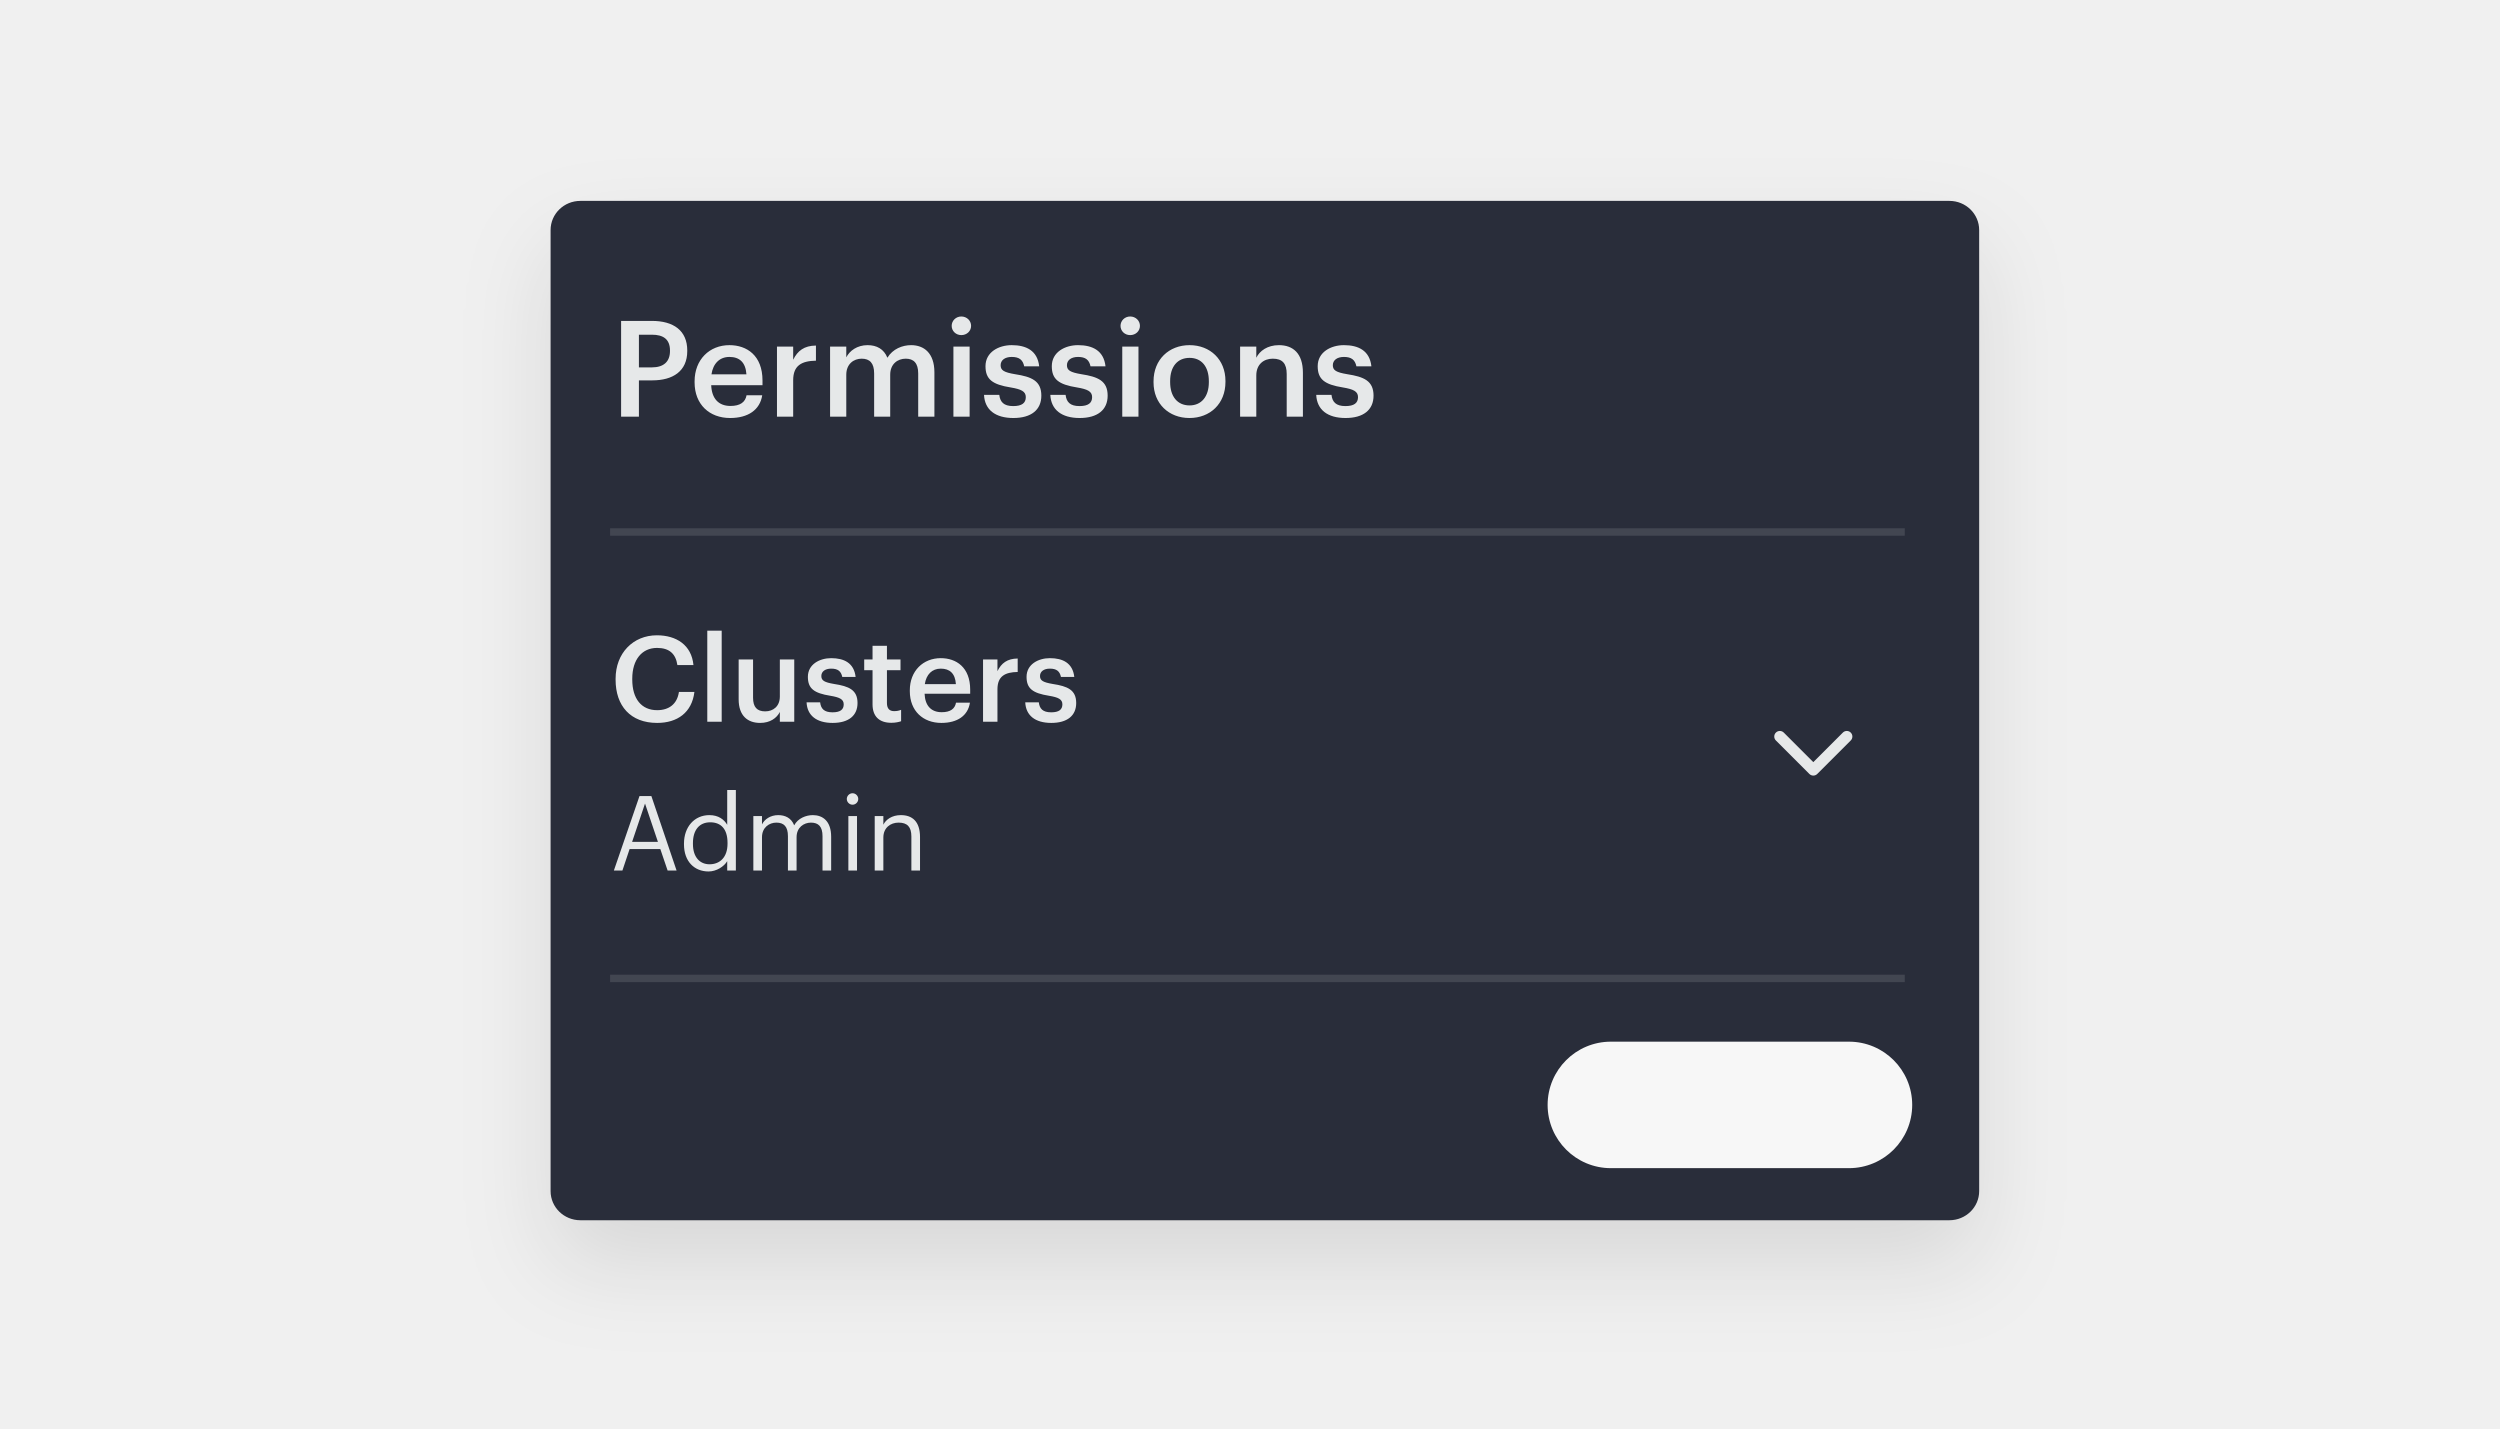
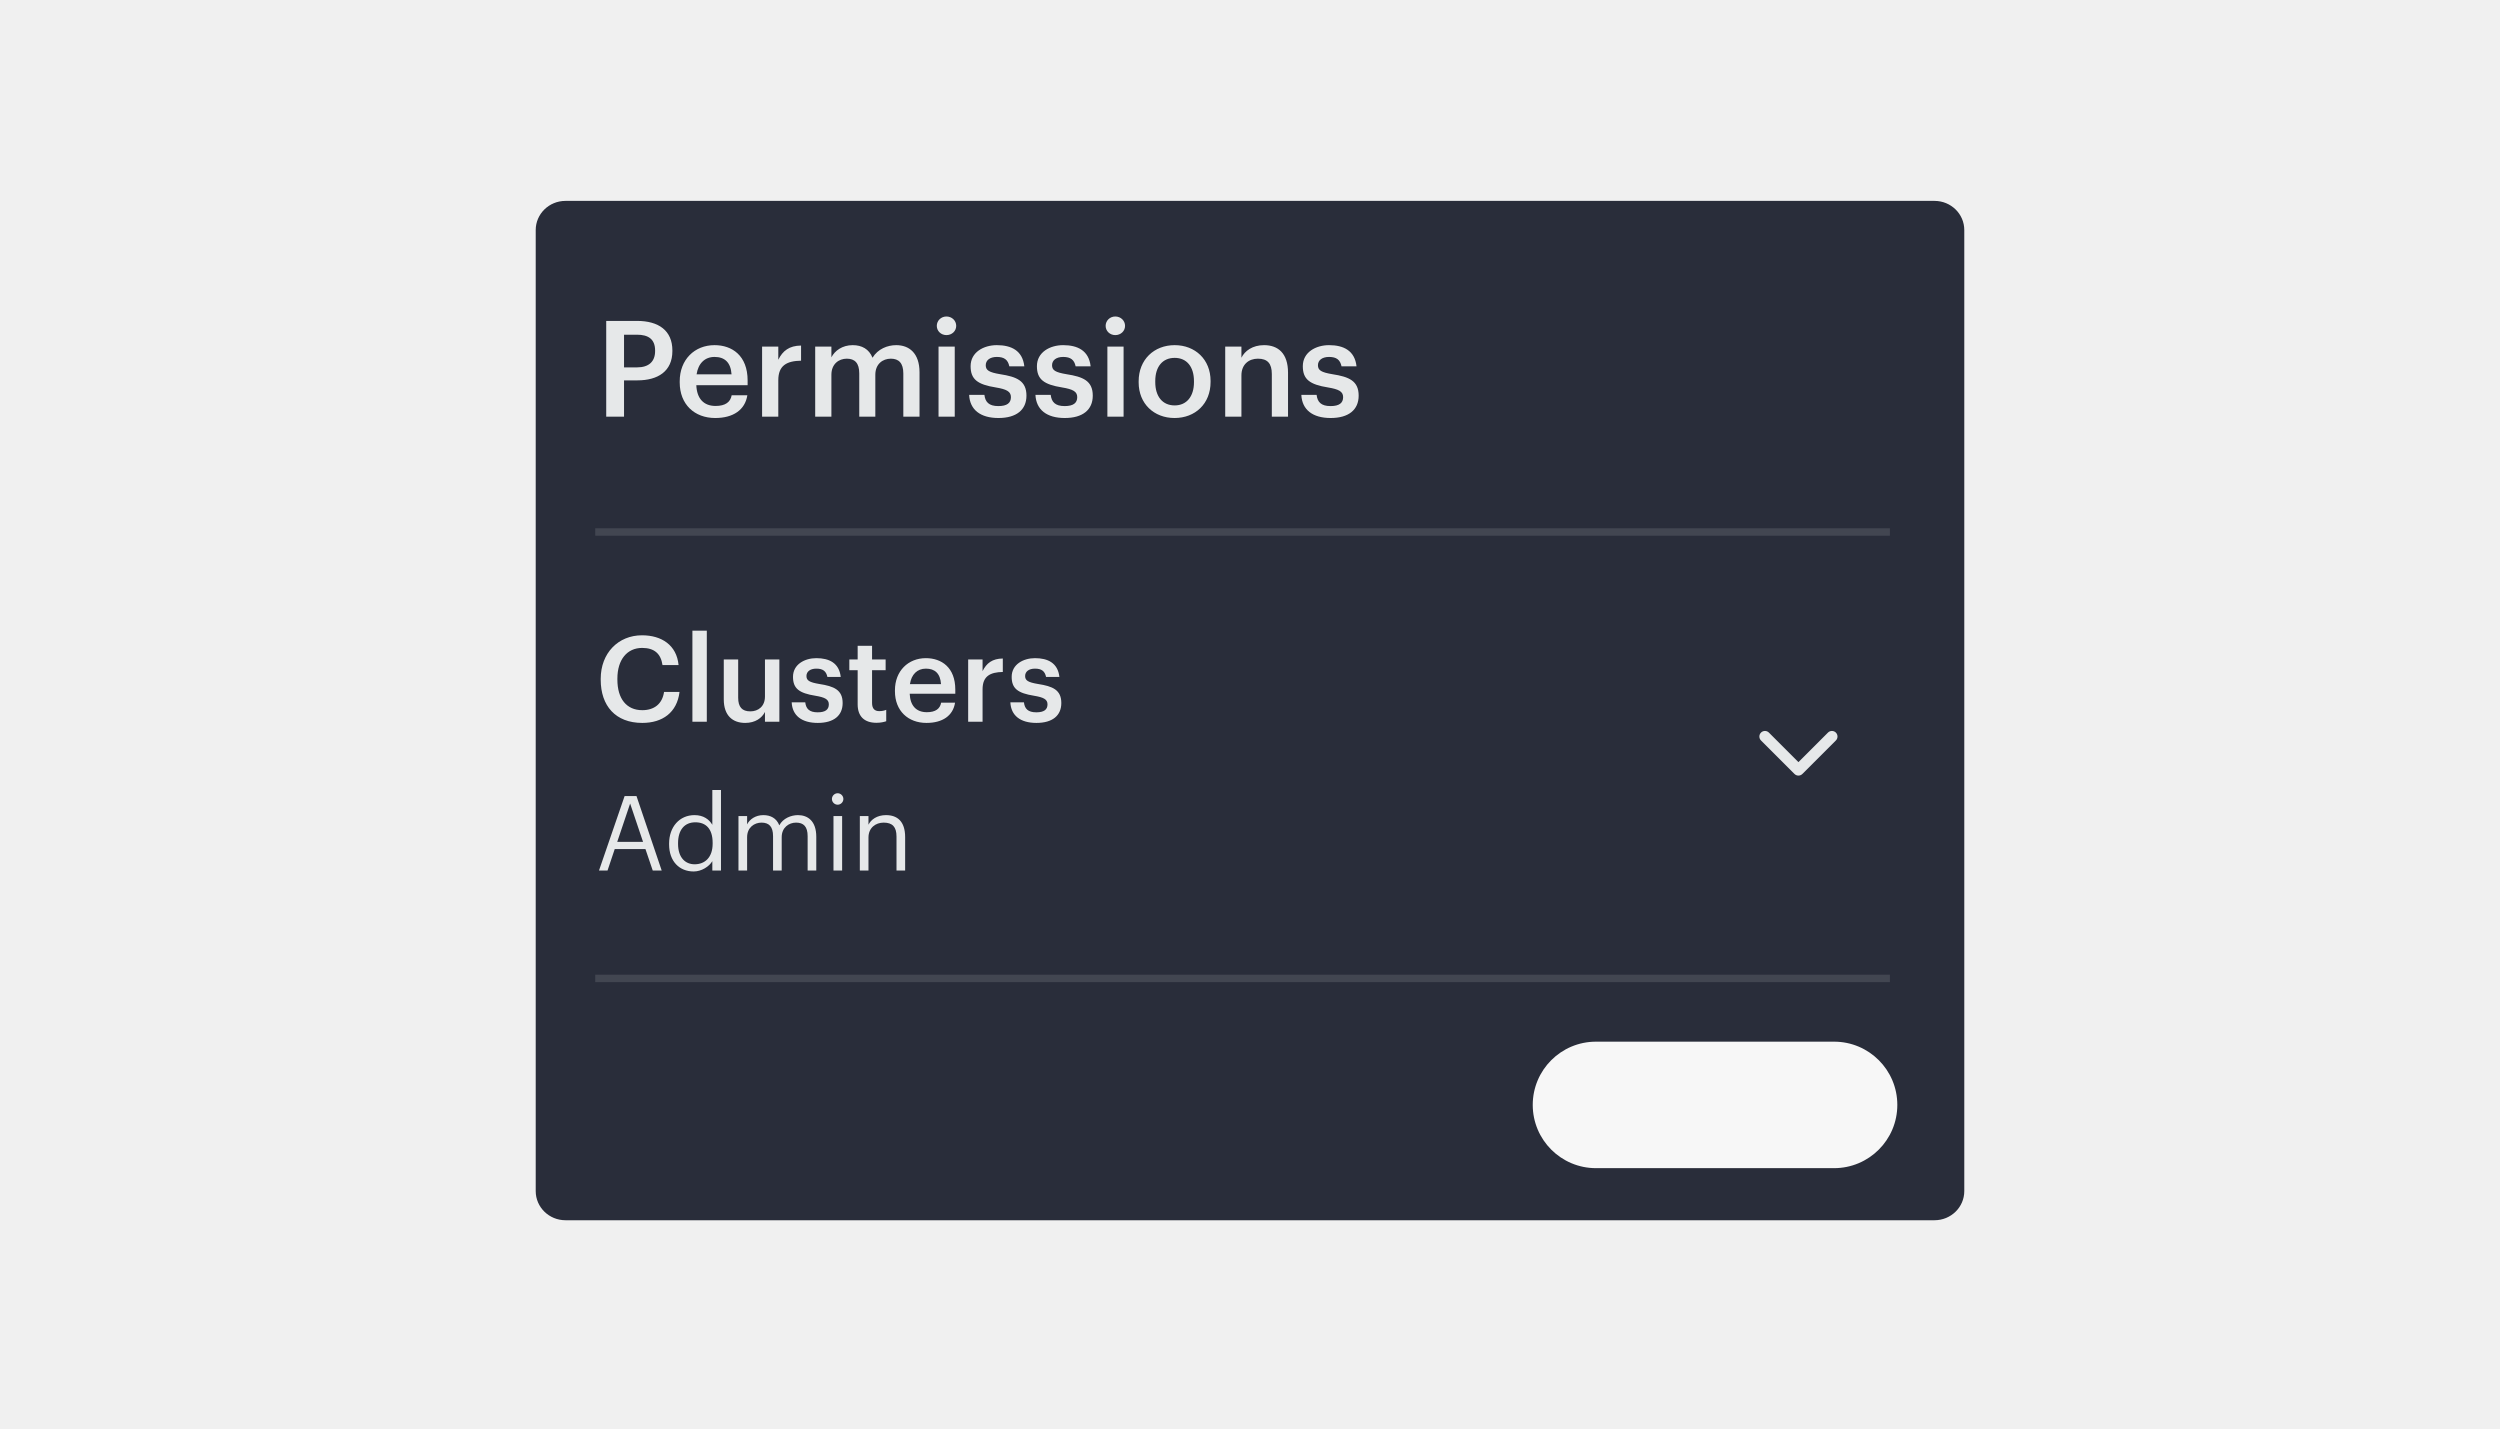
<svg xmlns="http://www.w3.org/2000/svg" width="336" height="192" viewBox="0 0 336 192" fill="none">
-   <g filter="url(#filter0_d_188_547)">
-     <path d="M262 27H78C75.791 27 74 28.753 74 30.914V160.086C74 162.248 75.791 164 78 164H262C264.209 164 266 162.248 266 160.086V30.914C266 28.753 264.209 27 262 27Z" fill="#292D3A" />
-     <path d="M208 148.5C208 143.806 211.806 140 216.5 140H248.5C253.194 140 257 143.806 257 148.5C257 153.194 253.194 157 248.5 157H216.5C211.806 157 208 153.194 208 148.5Z" fill="#F7F7F7" />
-     <path d="M256 71V72H82V71H256Z" fill="white" fill-opacity="0.12" />
-     <path d="M88.32 97.16C84.736 97.16 82.736 94.872 82.736 91.352V91.224C82.736 87.784 85.088 85.384 88.288 85.384C90.912 85.384 92.944 86.696 93.2 89.384H91.04C90.816 87.864 89.952 87.08 88.304 87.08C86.288 87.08 84.976 88.648 84.976 91.208V91.336C84.976 93.912 86.208 95.448 88.32 95.448C89.904 95.448 91.008 94.632 91.248 93H93.328C92.992 95.768 91.04 97.16 88.32 97.16ZM95.059 97V84.76H96.995V97H95.059ZM102.155 97.16C100.507 97.16 99.275 96.216 99.275 93.992V88.632H101.211V93.768C101.211 95.032 101.739 95.608 102.843 95.608C103.915 95.608 104.811 94.936 104.811 93.608V88.632H106.747V97H104.811V95.688C104.395 96.504 103.515 97.16 102.155 97.16ZM111.907 97.16C109.747 97.16 108.483 96.168 108.403 94.392H110.227C110.323 95.24 110.755 95.736 111.891 95.736C112.931 95.736 113.395 95.368 113.395 94.664C113.395 93.976 112.835 93.72 111.603 93.512C109.395 93.16 108.579 92.536 108.579 90.968C108.579 89.288 110.147 88.456 111.715 88.456C113.427 88.456 114.787 89.096 114.995 90.984H113.203C113.043 90.216 112.611 89.864 111.715 89.864C110.883 89.864 110.387 90.264 110.387 90.856C110.387 91.464 110.787 91.704 112.115 91.928C114.083 92.232 115.251 92.712 115.251 94.488C115.251 96.184 114.051 97.16 111.907 97.16ZM119.797 97.144C118.133 97.144 117.269 96.248 117.269 94.664V90.072H116.149V88.632H117.269V86.792H119.205V88.632H121.029V90.072H119.205V94.488C119.205 95.224 119.541 95.576 120.165 95.576C120.549 95.576 120.837 95.512 121.109 95.4V96.936C120.805 97.032 120.389 97.144 119.797 97.144ZM126.52 97.16C124.056 97.16 122.28 95.544 122.28 92.904V92.776C122.28 90.184 124.056 88.456 126.44 88.456C128.52 88.456 130.392 89.688 130.392 92.68V93.24H124.264C124.328 94.824 125.128 95.72 126.568 95.72C127.736 95.72 128.344 95.256 128.488 94.44H130.36C130.088 96.2 128.664 97.16 126.52 97.16ZM124.296 91.944H128.472C128.376 90.504 127.64 89.864 126.44 89.864C125.272 89.864 124.488 90.648 124.296 91.944ZM132.121 97V88.632H134.057V90.2C134.585 89.128 135.369 88.52 136.777 88.504V90.312C135.081 90.344 134.057 90.872 134.057 92.648V97H132.121ZM141.297 97.16C139.137 97.16 137.873 96.168 137.793 94.392H139.617C139.713 95.24 140.145 95.736 141.281 95.736C142.321 95.736 142.785 95.368 142.785 94.664C142.785 93.976 142.225 93.72 140.993 93.512C138.785 93.16 137.969 92.536 137.969 90.968C137.969 89.288 139.537 88.456 141.105 88.456C142.817 88.456 144.177 89.096 144.385 90.984H142.593C142.433 90.216 142.001 89.864 141.105 89.864C140.273 89.864 139.777 90.264 139.777 90.856C139.777 91.464 140.177 91.704 141.505 91.928C143.473 92.232 144.641 92.712 144.641 94.488C144.641 96.184 143.441 97.16 141.297 97.16ZM82.504 117L85.948 106.99H87.544L90.932 117H89.728L88.748 114.116H84.618L83.652 117H82.504ZM86.69 107.998L84.954 113.15H88.426L86.69 107.998ZM95.231 117.126C93.313 117.126 91.927 115.768 91.927 113.486V113.374C91.927 111.134 93.327 109.552 95.343 109.552C96.561 109.552 97.317 110.14 97.737 110.854V106.178H98.899V117H97.737V115.74C97.317 116.454 96.295 117.126 95.231 117.126ZM95.357 116.16C96.715 116.16 97.779 115.264 97.779 113.388V113.276C97.779 111.4 96.883 110.518 95.455 110.518C93.999 110.518 93.131 111.54 93.131 113.318V113.43C93.131 115.278 94.125 116.16 95.357 116.16ZM101.25 117V109.678H102.412V110.798C102.748 110.112 103.546 109.552 104.596 109.552C105.534 109.552 106.36 109.944 106.738 110.924C107.242 109.972 108.334 109.552 109.244 109.552C110.56 109.552 111.708 110.336 111.708 112.464V117H110.546V112.38C110.546 111.092 110 110.56 108.992 110.56C108.04 110.56 107.06 111.204 107.06 112.52V117H105.898V112.38C105.898 111.092 105.352 110.56 104.344 110.56C103.392 110.56 102.412 111.204 102.412 112.52V117H101.25ZM114.58 108.152C114.16 108.152 113.81 107.802 113.81 107.382C113.81 106.962 114.16 106.612 114.58 106.612C115 106.612 115.35 106.962 115.35 107.382C115.35 107.802 115 108.152 114.58 108.152ZM114.02 117V109.678H115.182V117H114.02ZM117.561 117V109.678H118.723V110.84C119.059 110.154 119.871 109.552 121.075 109.552C122.587 109.552 123.651 110.378 123.651 112.506V117H122.489V112.422C122.489 111.134 121.943 110.56 120.767 110.56C119.689 110.56 118.723 111.246 118.723 112.562V117H117.561Z" fill="#E6E8E9" />
-     <path d="M247.679 98.46C247.972 98.167 248.447 98.167 248.74 98.46C249.033 98.753 249.033 99.228 248.74 99.52L244.24 104.02C243.947 104.313 243.472 104.313 243.179 104.02L238.679 99.52C238.386 99.228 238.386 98.753 238.679 98.46C238.972 98.167 239.447 98.167 239.74 98.46L243.709 102.43L247.679 98.46Z" fill="#E6E8E9" />
-     <path d="M256 131V132H82V131H256Z" fill="white" fill-opacity="0.12" />
-     <path d="M83.476 56V43.13H87.616C90.496 43.13 92.368 44.408 92.368 47.108V47.18C92.368 49.898 90.424 51.122 87.67 51.122H85.87V56H83.476ZM85.87 49.376H87.616C89.2 49.376 90.046 48.602 90.046 47.18V47.108C90.046 45.578 89.128 44.984 87.616 44.984H85.87V49.376ZM98.124 56.18C95.352 56.18 93.353 54.362 93.353 51.392V51.248C93.353 48.332 95.352 46.388 98.034 46.388C100.374 46.388 102.48 47.774 102.48 51.14V51.77H95.585C95.657 53.552 96.558 54.56 98.177 54.56C99.492 54.56 100.176 54.038 100.338 53.12H102.444C102.138 55.1 100.536 56.18 98.124 56.18ZM95.621 50.312H100.32C100.212 48.692 99.383 47.972 98.034 47.972C96.719 47.972 95.838 48.854 95.621 50.312ZM104.425 56V46.586H106.603V48.35C107.197 47.144 108.079 46.46 109.663 46.442V48.476C107.755 48.512 106.603 49.106 106.603 51.104V56H104.425ZM111.562 56V46.586H113.74V48.026C114.19 47.144 115.198 46.388 116.602 46.388C117.826 46.388 118.798 46.91 119.266 48.08C119.986 46.892 121.282 46.388 122.452 46.388C124.18 46.388 125.584 47.45 125.584 50.042V56H123.406V50.186C123.406 48.8 122.794 48.206 121.732 48.206C120.634 48.206 119.644 48.926 119.644 50.366V56H117.484V50.186C117.484 48.8 116.89 48.206 115.81 48.206C114.73 48.206 113.74 48.926 113.74 50.366V56H111.562ZM129.201 45.038C128.481 45.038 127.905 44.498 127.905 43.796C127.905 43.094 128.481 42.536 129.201 42.536C129.939 42.536 130.515 43.094 130.515 43.796C130.515 44.498 129.939 45.038 129.201 45.038ZM128.139 56V46.586H130.317V56H128.139ZM136.194 56.18C133.764 56.18 132.342 55.064 132.252 53.066H134.304C134.412 54.02 134.898 54.578 136.176 54.578C137.346 54.578 137.868 54.164 137.868 53.372C137.868 52.598 137.238 52.31 135.852 52.076C133.368 51.68 132.45 50.978 132.45 49.214C132.45 47.324 134.214 46.388 135.978 46.388C137.904 46.388 139.434 47.108 139.668 49.232H137.652C137.472 48.368 136.986 47.972 135.978 47.972C135.042 47.972 134.484 48.422 134.484 49.088C134.484 49.772 134.934 50.042 136.428 50.294C138.642 50.636 139.956 51.176 139.956 53.174C139.956 55.082 138.606 56.18 136.194 56.18ZM145.106 56.18C142.676 56.18 141.254 55.064 141.164 53.066H143.216C143.324 54.02 143.81 54.578 145.088 54.578C146.258 54.578 146.78 54.164 146.78 53.372C146.78 52.598 146.15 52.31 144.764 52.076C142.28 51.68 141.362 50.978 141.362 49.214C141.362 47.324 143.126 46.388 144.89 46.388C146.816 46.388 148.346 47.108 148.58 49.232H146.564C146.384 48.368 145.898 47.972 144.89 47.972C143.954 47.972 143.396 48.422 143.396 49.088C143.396 49.772 143.846 50.042 145.34 50.294C147.554 50.636 148.868 51.176 148.868 53.174C148.868 55.082 147.518 56.18 145.106 56.18ZM151.894 45.038C151.174 45.038 150.598 44.498 150.598 43.796C150.598 43.094 151.174 42.536 151.894 42.536C152.632 42.536 153.208 43.094 153.208 43.796C153.208 44.498 152.632 45.038 151.894 45.038ZM150.832 56V46.586H153.01V56H150.832ZM159.859 56.18C157.087 56.18 155.035 54.254 155.035 51.392V51.248C155.035 48.332 157.105 46.388 159.877 46.388C162.631 46.388 164.701 48.314 164.701 51.194V51.338C164.701 54.272 162.631 56.18 159.859 56.18ZM159.877 54.488C161.497 54.488 162.469 53.264 162.469 51.374V51.23C162.469 49.286 161.497 48.098 159.877 48.098C158.257 48.098 157.267 49.268 157.267 51.212V51.356C157.267 53.282 158.239 54.488 159.877 54.488ZM166.669 56V46.586H168.847V48.08C169.297 47.162 170.341 46.388 171.889 46.388C173.779 46.388 175.111 47.486 175.111 50.096V56H172.933V50.276C172.933 48.854 172.357 48.206 171.061 48.206C169.855 48.206 168.847 48.962 168.847 50.456V56H166.669ZM180.842 56.18C178.412 56.18 176.99 55.064 176.9 53.066H178.952C179.06 54.02 179.546 54.578 180.824 54.578C181.994 54.578 182.516 54.164 182.516 53.372C182.516 52.598 181.886 52.31 180.5 52.076C178.016 51.68 177.098 50.978 177.098 49.214C177.098 47.324 178.862 46.388 180.626 46.388C182.552 46.388 184.082 47.108 184.316 49.232H182.3C182.12 48.368 181.634 47.972 180.626 47.972C179.69 47.972 179.132 48.422 179.132 49.088C179.132 49.772 179.582 50.042 181.076 50.294C183.29 50.636 184.604 51.176 184.604 53.174C184.604 55.082 183.254 56.18 180.842 56.18Z" fill="#E6E8E9" />
-   </g>
-   <defs>
-     <filter id="filter0_d_188_547" x="62" y="21" width="216" height="161" filterUnits="userSpaceOnUse" color-interpolation-filters="sRGB">
-       <feFlood flood-opacity="0" result="BackgroundImageFix" />
-       <feColorMatrix in="SourceAlpha" type="matrix" values="0 0 0 0 0 0 0 0 0 0 0 0 0 0 0 0 0 0 127 0" result="hardAlpha" />
-       <feOffset dy="6" />
-       <feGaussianBlur stdDeviation="6" />
-       <feColorMatrix type="matrix" values="0 0 0 0 0 0 0 0 0 0 0 0 0 0 0 0 0 0 0.1 0" />
-       <feBlend mode="normal" in2="BackgroundImageFix" result="effect1_dropShadow_188_547" />
-       <feBlend mode="normal" in="SourceGraphic" in2="effect1_dropShadow_188_547" result="shape" />
-     </filter>
-   </defs>
+   <path d="M260 27H76C73.791 27 72 28.753 72 30.914V160.086C72 162.248 73.791 164 76 164H260C262.209 164 264 162.248 264 160.086V30.914C264 28.753 262.209 27 260 27Z" fill="#292D3A" />
+   <path d="M206 148.5C206 143.806 209.806 140 214.5 140H246.5C251.194 140 255 143.806 255 148.5C255 153.194 251.194 157 246.5 157H214.5C209.806 157 206 153.194 206 148.5Z" fill="#F7F7F7" />
+   <path d="M254 71V72H80V71H254Z" fill="white" fill-opacity="0.12" />
+   <path d="M86.32 97.16C82.736 97.16 80.736 94.872 80.736 91.352V91.224C80.736 87.784 83.088 85.384 86.288 85.384C88.912 85.384 90.944 86.696 91.2 89.384H89.04C88.816 87.864 87.952 87.08 86.304 87.08C84.288 87.08 82.976 88.648 82.976 91.208V91.336C82.976 93.912 84.208 95.448 86.32 95.448C87.904 95.448 89.008 94.632 89.248 93H91.328C90.992 95.768 89.04 97.16 86.32 97.16ZM93.059 97V84.76H94.995V97H93.059ZM100.155 97.16C98.507 97.16 97.275 96.216 97.275 93.992V88.632H99.211V93.768C99.211 95.032 99.739 95.608 100.843 95.608C101.915 95.608 102.811 94.936 102.811 93.608V88.632H104.747V97H102.811V95.688C102.395 96.504 101.515 97.16 100.155 97.16ZM109.907 97.16C107.747 97.16 106.483 96.168 106.403 94.392H108.227C108.323 95.24 108.755 95.736 109.891 95.736C110.931 95.736 111.395 95.368 111.395 94.664C111.395 93.976 110.835 93.72 109.603 93.512C107.395 93.16 106.579 92.536 106.579 90.968C106.579 89.288 108.147 88.456 109.715 88.456C111.427 88.456 112.787 89.096 112.995 90.984H111.203C111.043 90.216 110.611 89.864 109.715 89.864C108.883 89.864 108.387 90.264 108.387 90.856C108.387 91.464 108.787 91.704 110.115 91.928C112.083 92.232 113.251 92.712 113.251 94.488C113.251 96.184 112.051 97.16 109.907 97.16ZM117.797 97.144C116.133 97.144 115.269 96.248 115.269 94.664V90.072H114.149V88.632H115.269V86.792H117.205V88.632H119.029V90.072H117.205V94.488C117.205 95.224 117.541 95.576 118.165 95.576C118.549 95.576 118.837 95.512 119.109 95.4V96.936C118.805 97.032 118.389 97.144 117.797 97.144ZM124.52 97.16C122.056 97.16 120.28 95.544 120.28 92.904V92.776C120.28 90.184 122.056 88.456 124.44 88.456C126.52 88.456 128.392 89.688 128.392 92.68V93.24H122.264C122.328 94.824 123.128 95.72 124.568 95.72C125.736 95.72 126.344 95.256 126.488 94.44H128.36C128.088 96.2 126.664 97.16 124.52 97.16ZM122.296 91.944H126.472C126.376 90.504 125.64 89.864 124.44 89.864C123.272 89.864 122.488 90.648 122.296 91.944ZM130.121 97V88.632H132.057V90.2C132.585 89.128 133.369 88.52 134.777 88.504V90.312C133.081 90.344 132.057 90.872 132.057 92.648V97H130.121ZM139.297 97.16C137.137 97.16 135.873 96.168 135.793 94.392H137.617C137.713 95.24 138.145 95.736 139.281 95.736C140.321 95.736 140.785 95.368 140.785 94.664C140.785 93.976 140.225 93.72 138.993 93.512C136.785 93.16 135.969 92.536 135.969 90.968C135.969 89.288 137.537 88.456 139.105 88.456C140.817 88.456 142.177 89.096 142.385 90.984H140.593C140.433 90.216 140.001 89.864 139.105 89.864C138.273 89.864 137.777 90.264 137.777 90.856C137.777 91.464 138.177 91.704 139.505 91.928C141.473 92.232 142.641 92.712 142.641 94.488C142.641 96.184 141.441 97.16 139.297 97.16ZM80.504 117L83.948 106.99H85.544L88.932 117H87.728L86.748 114.116H82.618L81.652 117H80.504ZM84.69 107.998L82.954 113.15H86.426L84.69 107.998ZM93.231 117.126C91.313 117.126 89.927 115.768 89.927 113.486V113.374C89.927 111.134 91.327 109.552 93.343 109.552C94.561 109.552 95.317 110.14 95.737 110.854V106.178H96.899V117H95.737V115.74C95.317 116.454 94.295 117.126 93.231 117.126ZM93.357 116.16C94.715 116.16 95.779 115.264 95.779 113.388V113.276C95.779 111.4 94.883 110.518 93.455 110.518C91.999 110.518 91.131 111.54 91.131 113.318V113.43C91.131 115.278 92.125 116.16 93.357 116.16ZM99.25 117V109.678H100.412V110.798C100.748 110.112 101.546 109.552 102.596 109.552C103.534 109.552 104.36 109.944 104.738 110.924C105.242 109.972 106.334 109.552 107.244 109.552C108.56 109.552 109.708 110.336 109.708 112.464V117H108.546V112.38C108.546 111.092 108 110.56 106.992 110.56C106.04 110.56 105.06 111.204 105.06 112.52V117H103.898V112.38C103.898 111.092 103.352 110.56 102.344 110.56C101.392 110.56 100.412 111.204 100.412 112.52V117H99.25ZM112.58 108.152C112.16 108.152 111.81 107.802 111.81 107.382C111.81 106.962 112.16 106.612 112.58 106.612C113 106.612 113.35 106.962 113.35 107.382C113.35 107.802 113 108.152 112.58 108.152ZM112.02 117V109.678H113.182V117H112.02ZM115.561 117V109.678H116.723V110.84C117.059 110.154 117.871 109.552 119.075 109.552C120.587 109.552 121.651 110.378 121.651 112.506V117H120.489V112.422C120.489 111.134 119.943 110.56 118.767 110.56C117.689 110.56 116.723 111.246 116.723 112.562V117H115.561Z" fill="#E6E8E9" />
+   <path d="M245.679 98.46C245.972 98.167 246.447 98.167 246.74 98.46C247.033 98.753 247.033 99.228 246.74 99.52L242.24 104.02C241.947 104.313 241.472 104.313 241.179 104.02L236.679 99.52C236.386 99.228 236.386 98.753 236.679 98.46C236.972 98.167 237.447 98.167 237.74 98.46L241.709 102.43L245.679 98.46Z" fill="#E6E8E9" />
+   <path d="M254 131V132H80V131H254Z" fill="white" fill-opacity="0.12" />
+   <path d="M81.476 56V43.13H85.616C88.496 43.13 90.368 44.408 90.368 47.108V47.18C90.368 49.898 88.424 51.122 85.67 51.122H83.87V56H81.476ZM83.87 49.376H85.616C87.2 49.376 88.046 48.602 88.046 47.18V47.108C88.046 45.578 87.128 44.984 85.616 44.984H83.87V49.376ZM96.124 56.18C93.352 56.18 91.353 54.362 91.353 51.392V51.248C91.353 48.332 93.352 46.388 96.034 46.388C98.374 46.388 100.48 47.774 100.48 51.14V51.77H93.585C93.657 53.552 94.558 54.56 96.177 54.56C97.492 54.56 98.175 54.038 98.338 53.12H100.444C100.138 55.1 98.535 56.18 96.124 56.18ZM93.621 50.312H98.32C98.212 48.692 97.383 47.972 96.034 47.972C94.719 47.972 93.838 48.854 93.621 50.312ZM102.425 56V46.586H104.603V48.35C105.197 47.144 106.079 46.46 107.663 46.442V48.476C105.755 48.512 104.603 49.106 104.603 51.104V56H102.425ZM109.562 56V46.586H111.74V48.026C112.19 47.144 113.198 46.388 114.602 46.388C115.826 46.388 116.798 46.91 117.266 48.08C117.986 46.892 119.282 46.388 120.452 46.388C122.18 46.388 123.584 47.45 123.584 50.042V56H121.406V50.186C121.406 48.8 120.794 48.206 119.732 48.206C118.634 48.206 117.644 48.926 117.644 50.366V56H115.484V50.186C115.484 48.8 114.89 48.206 113.81 48.206C112.73 48.206 111.74 48.926 111.74 50.366V56H109.562ZM127.201 45.038C126.481 45.038 125.905 44.498 125.905 43.796C125.905 43.094 126.481 42.536 127.201 42.536C127.939 42.536 128.515 43.094 128.515 43.796C128.515 44.498 127.939 45.038 127.201 45.038ZM126.139 56V46.586H128.317V56H126.139ZM134.194 56.18C131.764 56.18 130.342 55.064 130.252 53.066H132.304C132.412 54.02 132.898 54.578 134.176 54.578C135.346 54.578 135.868 54.164 135.868 53.372C135.868 52.598 135.238 52.31 133.852 52.076C131.368 51.68 130.45 50.978 130.45 49.214C130.45 47.324 132.214 46.388 133.978 46.388C135.904 46.388 137.434 47.108 137.668 49.232H135.652C135.472 48.368 134.986 47.972 133.978 47.972C133.042 47.972 132.484 48.422 132.484 49.088C132.484 49.772 132.934 50.042 134.428 50.294C136.642 50.636 137.956 51.176 137.956 53.174C137.956 55.082 136.606 56.18 134.194 56.18ZM143.106 56.18C140.676 56.18 139.254 55.064 139.164 53.066H141.216C141.324 54.02 141.81 54.578 143.088 54.578C144.258 54.578 144.78 54.164 144.78 53.372C144.78 52.598 144.15 52.31 142.764 52.076C140.28 51.68 139.362 50.978 139.362 49.214C139.362 47.324 141.126 46.388 142.89 46.388C144.816 46.388 146.346 47.108 146.58 49.232H144.564C144.384 48.368 143.898 47.972 142.89 47.972C141.954 47.972 141.396 48.422 141.396 49.088C141.396 49.772 141.846 50.042 143.34 50.294C145.554 50.636 146.868 51.176 146.868 53.174C146.868 55.082 145.518 56.18 143.106 56.18ZM149.894 45.038C149.174 45.038 148.598 44.498 148.598 43.796C148.598 43.094 149.174 42.536 149.894 42.536C150.632 42.536 151.208 43.094 151.208 43.796C151.208 44.498 150.632 45.038 149.894 45.038ZM148.832 56V46.586H151.01V56H148.832ZM157.859 56.18C155.087 56.18 153.035 54.254 153.035 51.392V51.248C153.035 48.332 155.105 46.388 157.877 46.388C160.631 46.388 162.701 48.314 162.701 51.194V51.338C162.701 54.272 160.631 56.18 157.859 56.18ZM157.877 54.488C159.497 54.488 160.469 53.264 160.469 51.374V51.23C160.469 49.286 159.497 48.098 157.877 48.098C156.257 48.098 155.267 49.268 155.267 51.212V51.356C155.267 53.282 156.239 54.488 157.877 54.488ZM164.669 56V46.586H166.847V48.08C167.297 47.162 168.341 46.388 169.889 46.388C171.779 46.388 173.111 47.486 173.111 50.096V56H170.933V50.276C170.933 48.854 170.357 48.206 169.061 48.206C167.855 48.206 166.847 48.962 166.847 50.456V56H164.669ZM178.842 56.18C176.412 56.18 174.99 55.064 174.9 53.066H176.952C177.06 54.02 177.546 54.578 178.824 54.578C179.994 54.578 180.516 54.164 180.516 53.372C180.516 52.598 179.886 52.31 178.5 52.076C176.016 51.68 175.098 50.978 175.098 49.214C175.098 47.324 176.862 46.388 178.626 46.388C180.552 46.388 182.082 47.108 182.316 49.232H180.3C180.12 48.368 179.634 47.972 178.626 47.972C177.69 47.972 177.132 48.422 177.132 49.088C177.132 49.772 177.582 50.042 179.076 50.294C181.29 50.636 182.604 51.176 182.604 53.174C182.604 55.082 181.254 56.18 178.842 56.18Z" fill="#E6E8E9" />
</svg>
